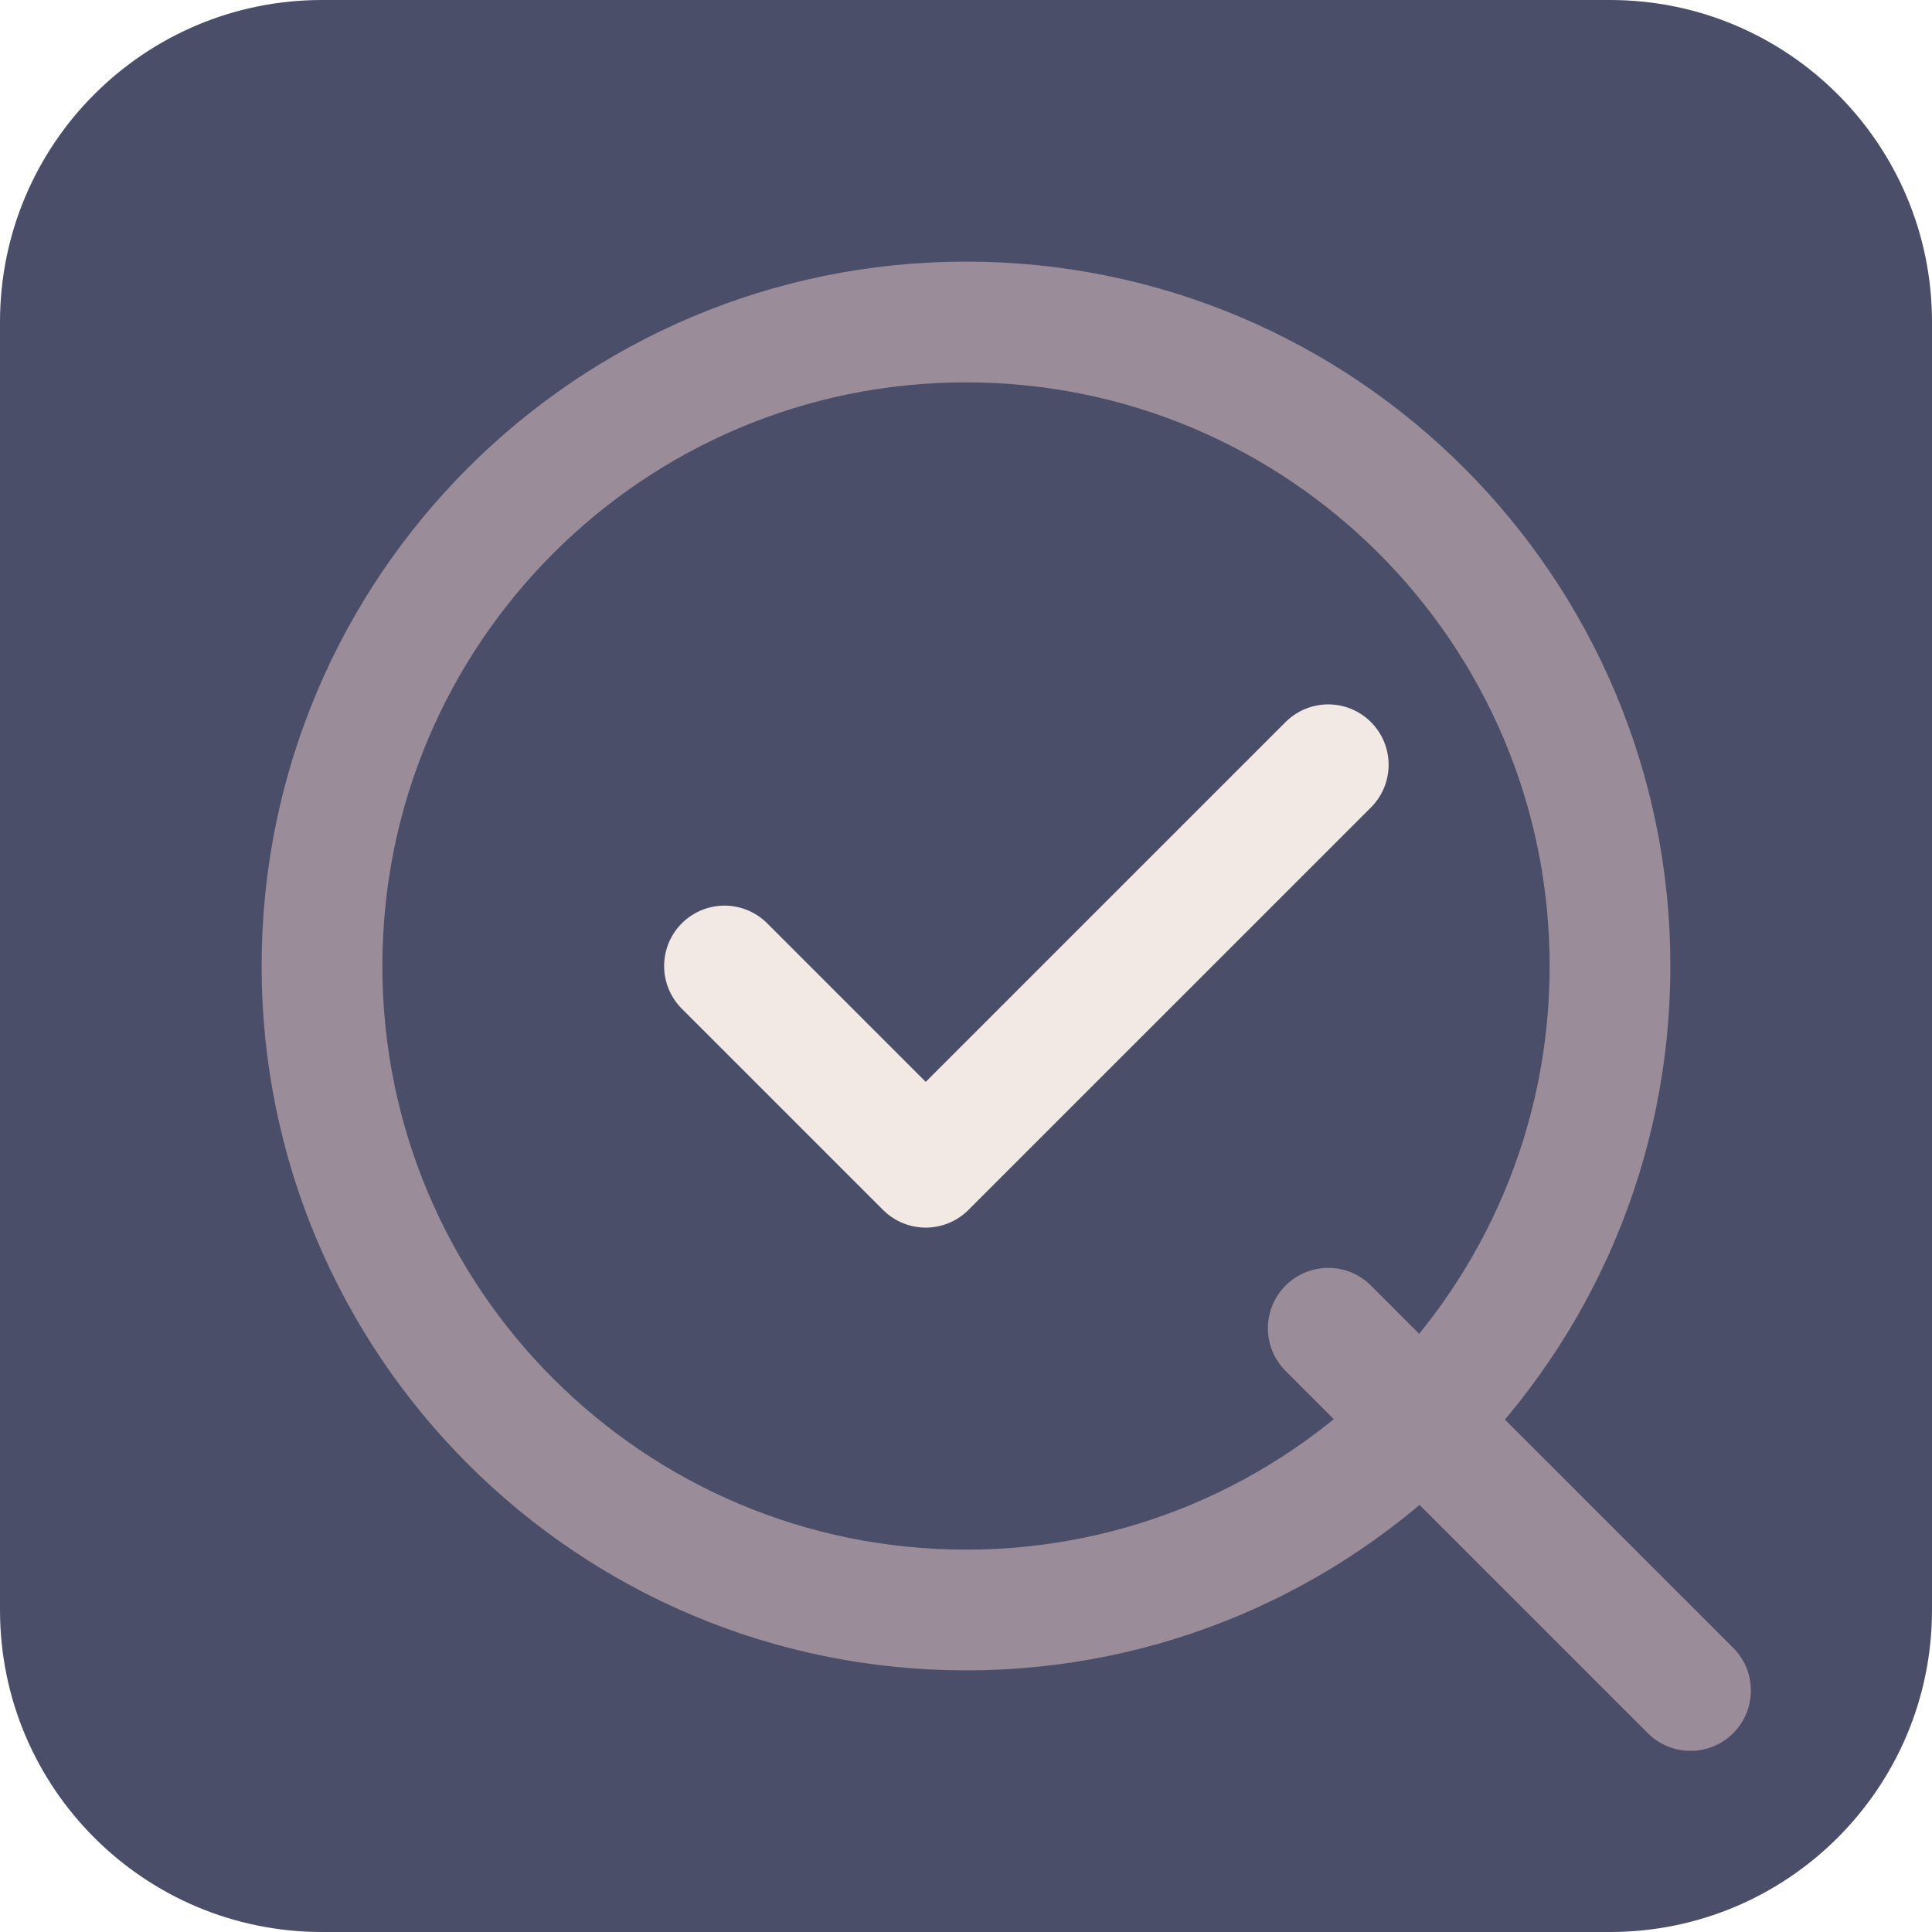
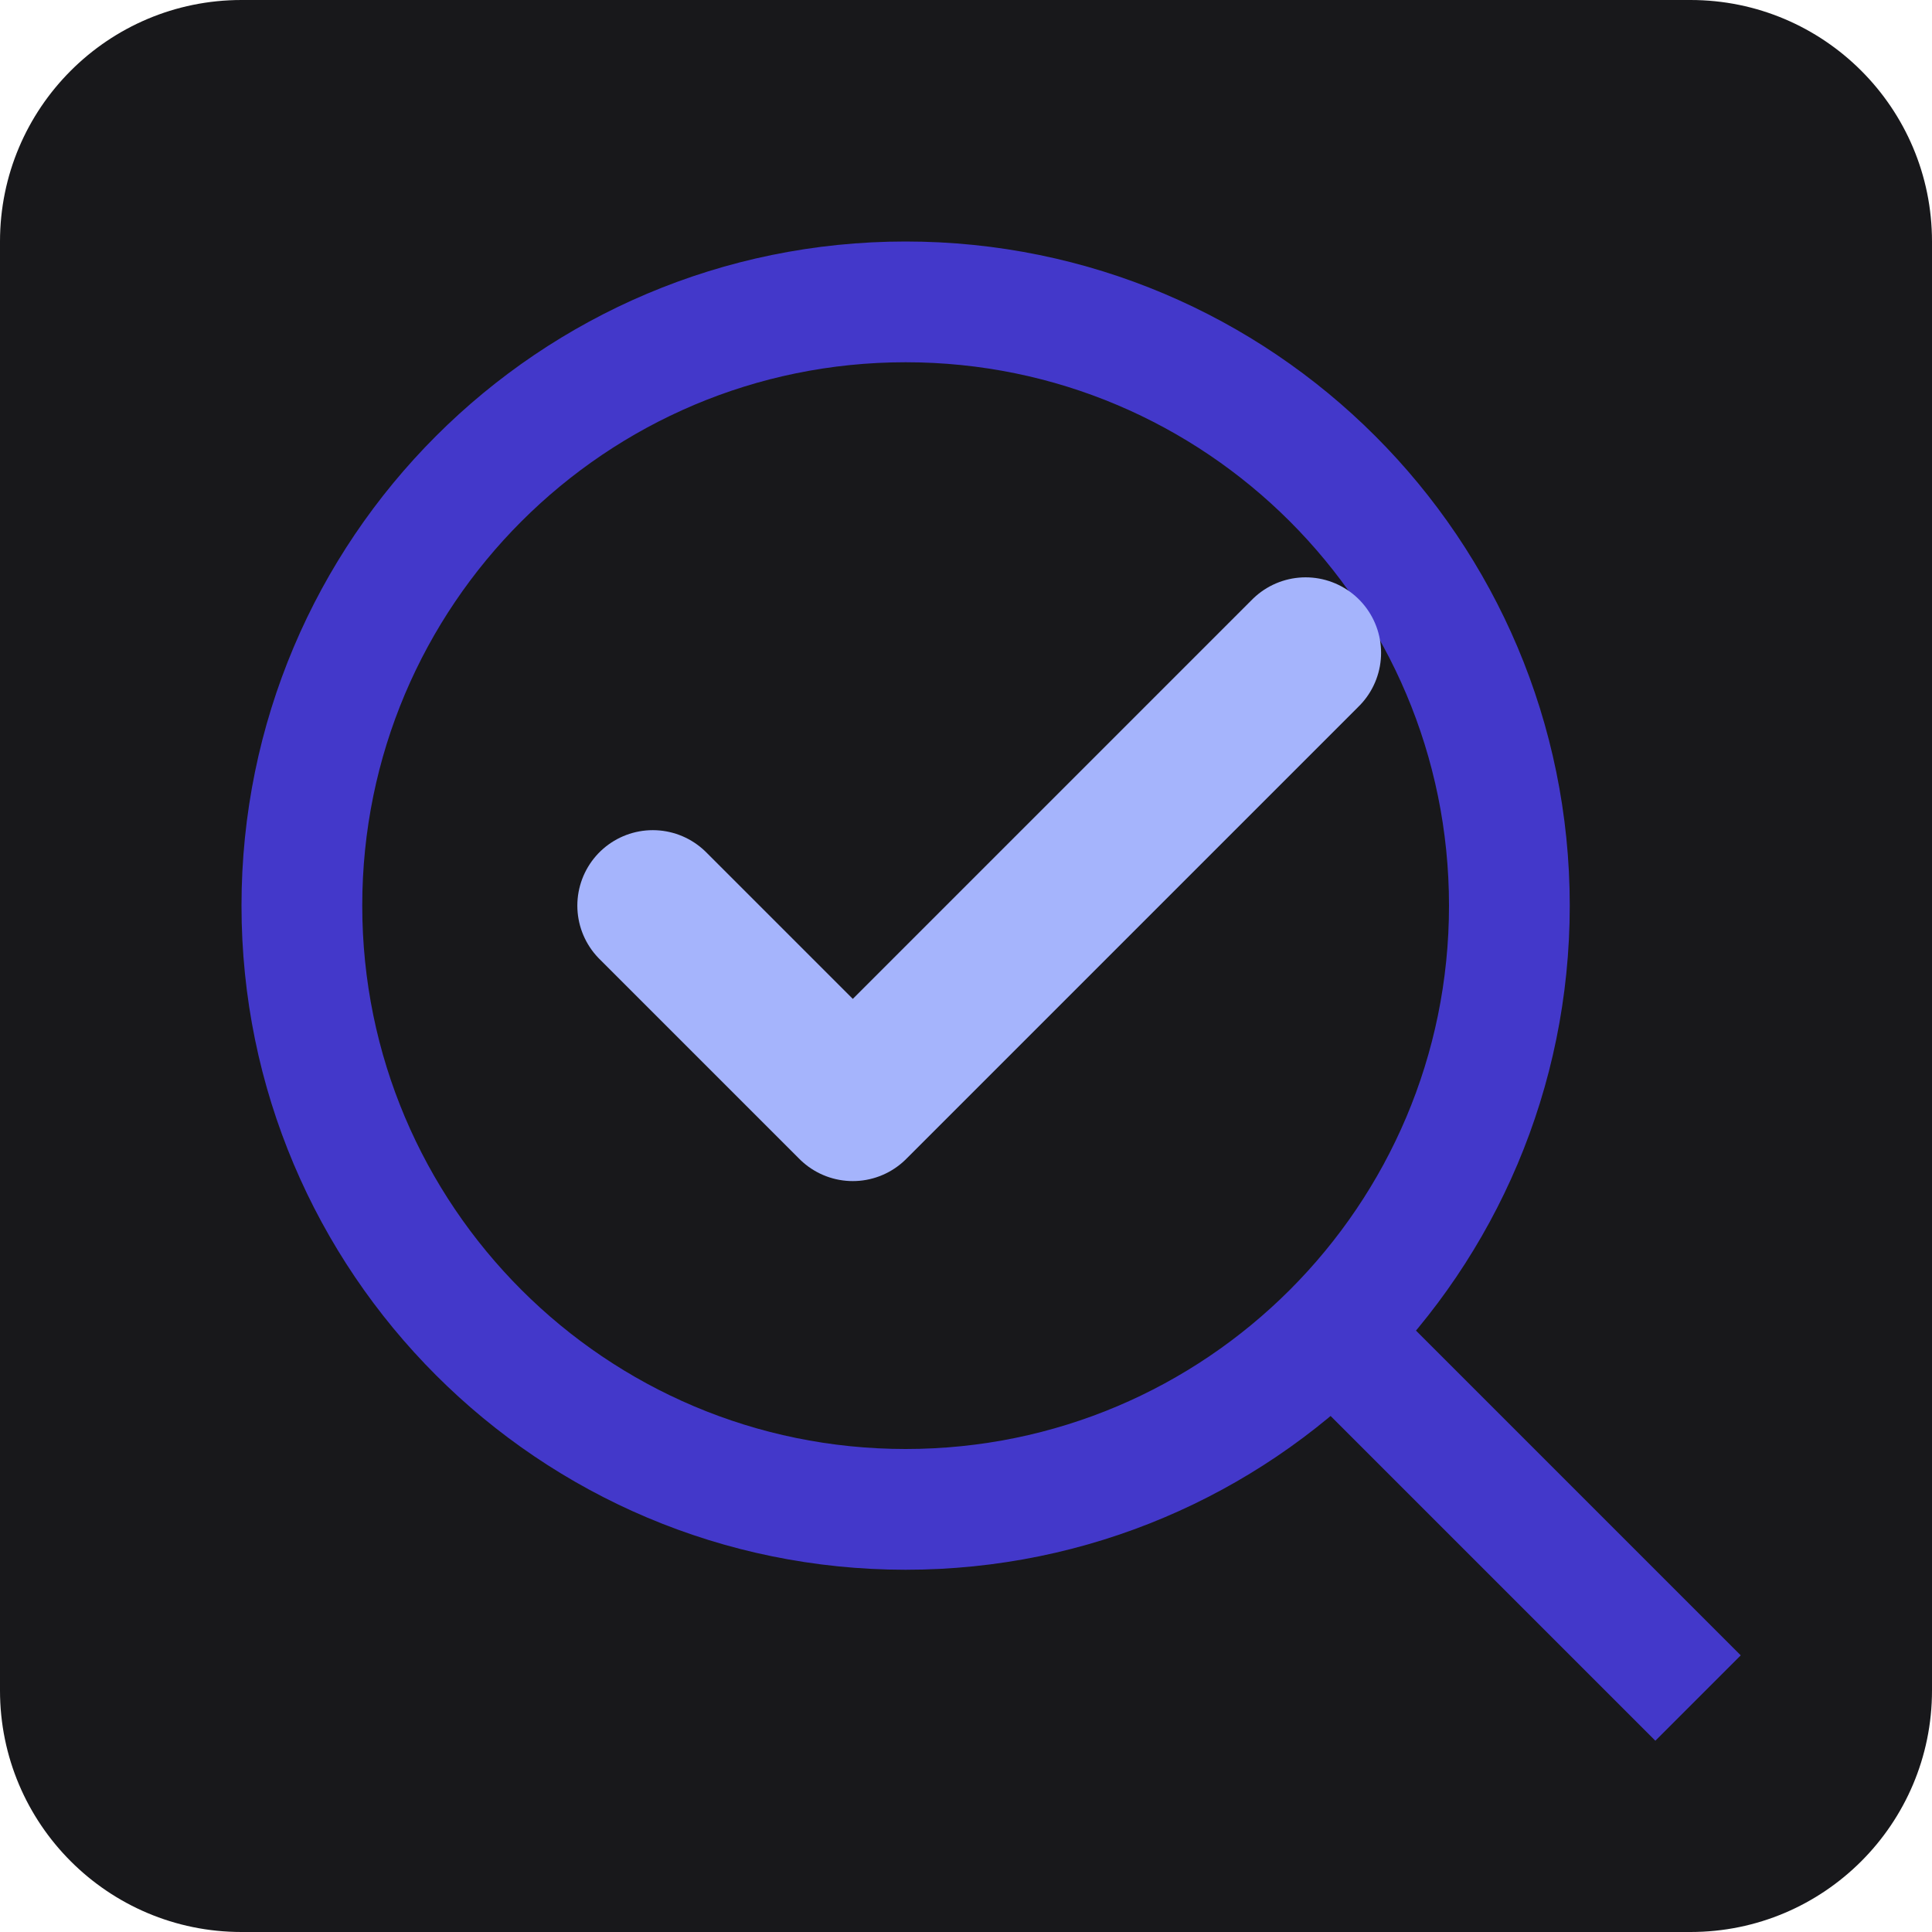
- <svg xmlns="http://www.w3.org/2000/svg" viewBox="0 0 512 512" fill="none">
-   <rect width="512" height="512" rx="85.33" fill="#4A4E69" />
-   <circle cx="256" cy="256" r="170.67" stroke="#9A8C98" stroke-width="32" />
-   <path d="m192 256 53.33 53.33 106.67-106.66" stroke="#F2E9E4" stroke-width="32" stroke-linecap="round" stroke-linejoin="round" />
-   <line x1="448" y1="448" x2="352" y2="352" stroke="#9A8C98" stroke-width="32" stroke-linecap="round" />
+ <svg xmlns="http://www.w3.org/2000/svg" viewBox="0 0 512 512" width="512" height="512">
+   <rect width="512" height="512" fill="#18181b" rx="64" ry="64" />
+   <g fill="none" stroke="#4338ca" stroke-width="32">
+     <circle cx="240" cy="240" r="160" />
+     <line x1="450" y1="450" x2="360" y2="360" />
+   </g>
+   <path d="M173 240 L226 293 L346 173" stroke="#a5b4fc" stroke-width="40" fill="none" stroke-linecap="round" stroke-linejoin="round" />
</svg>
